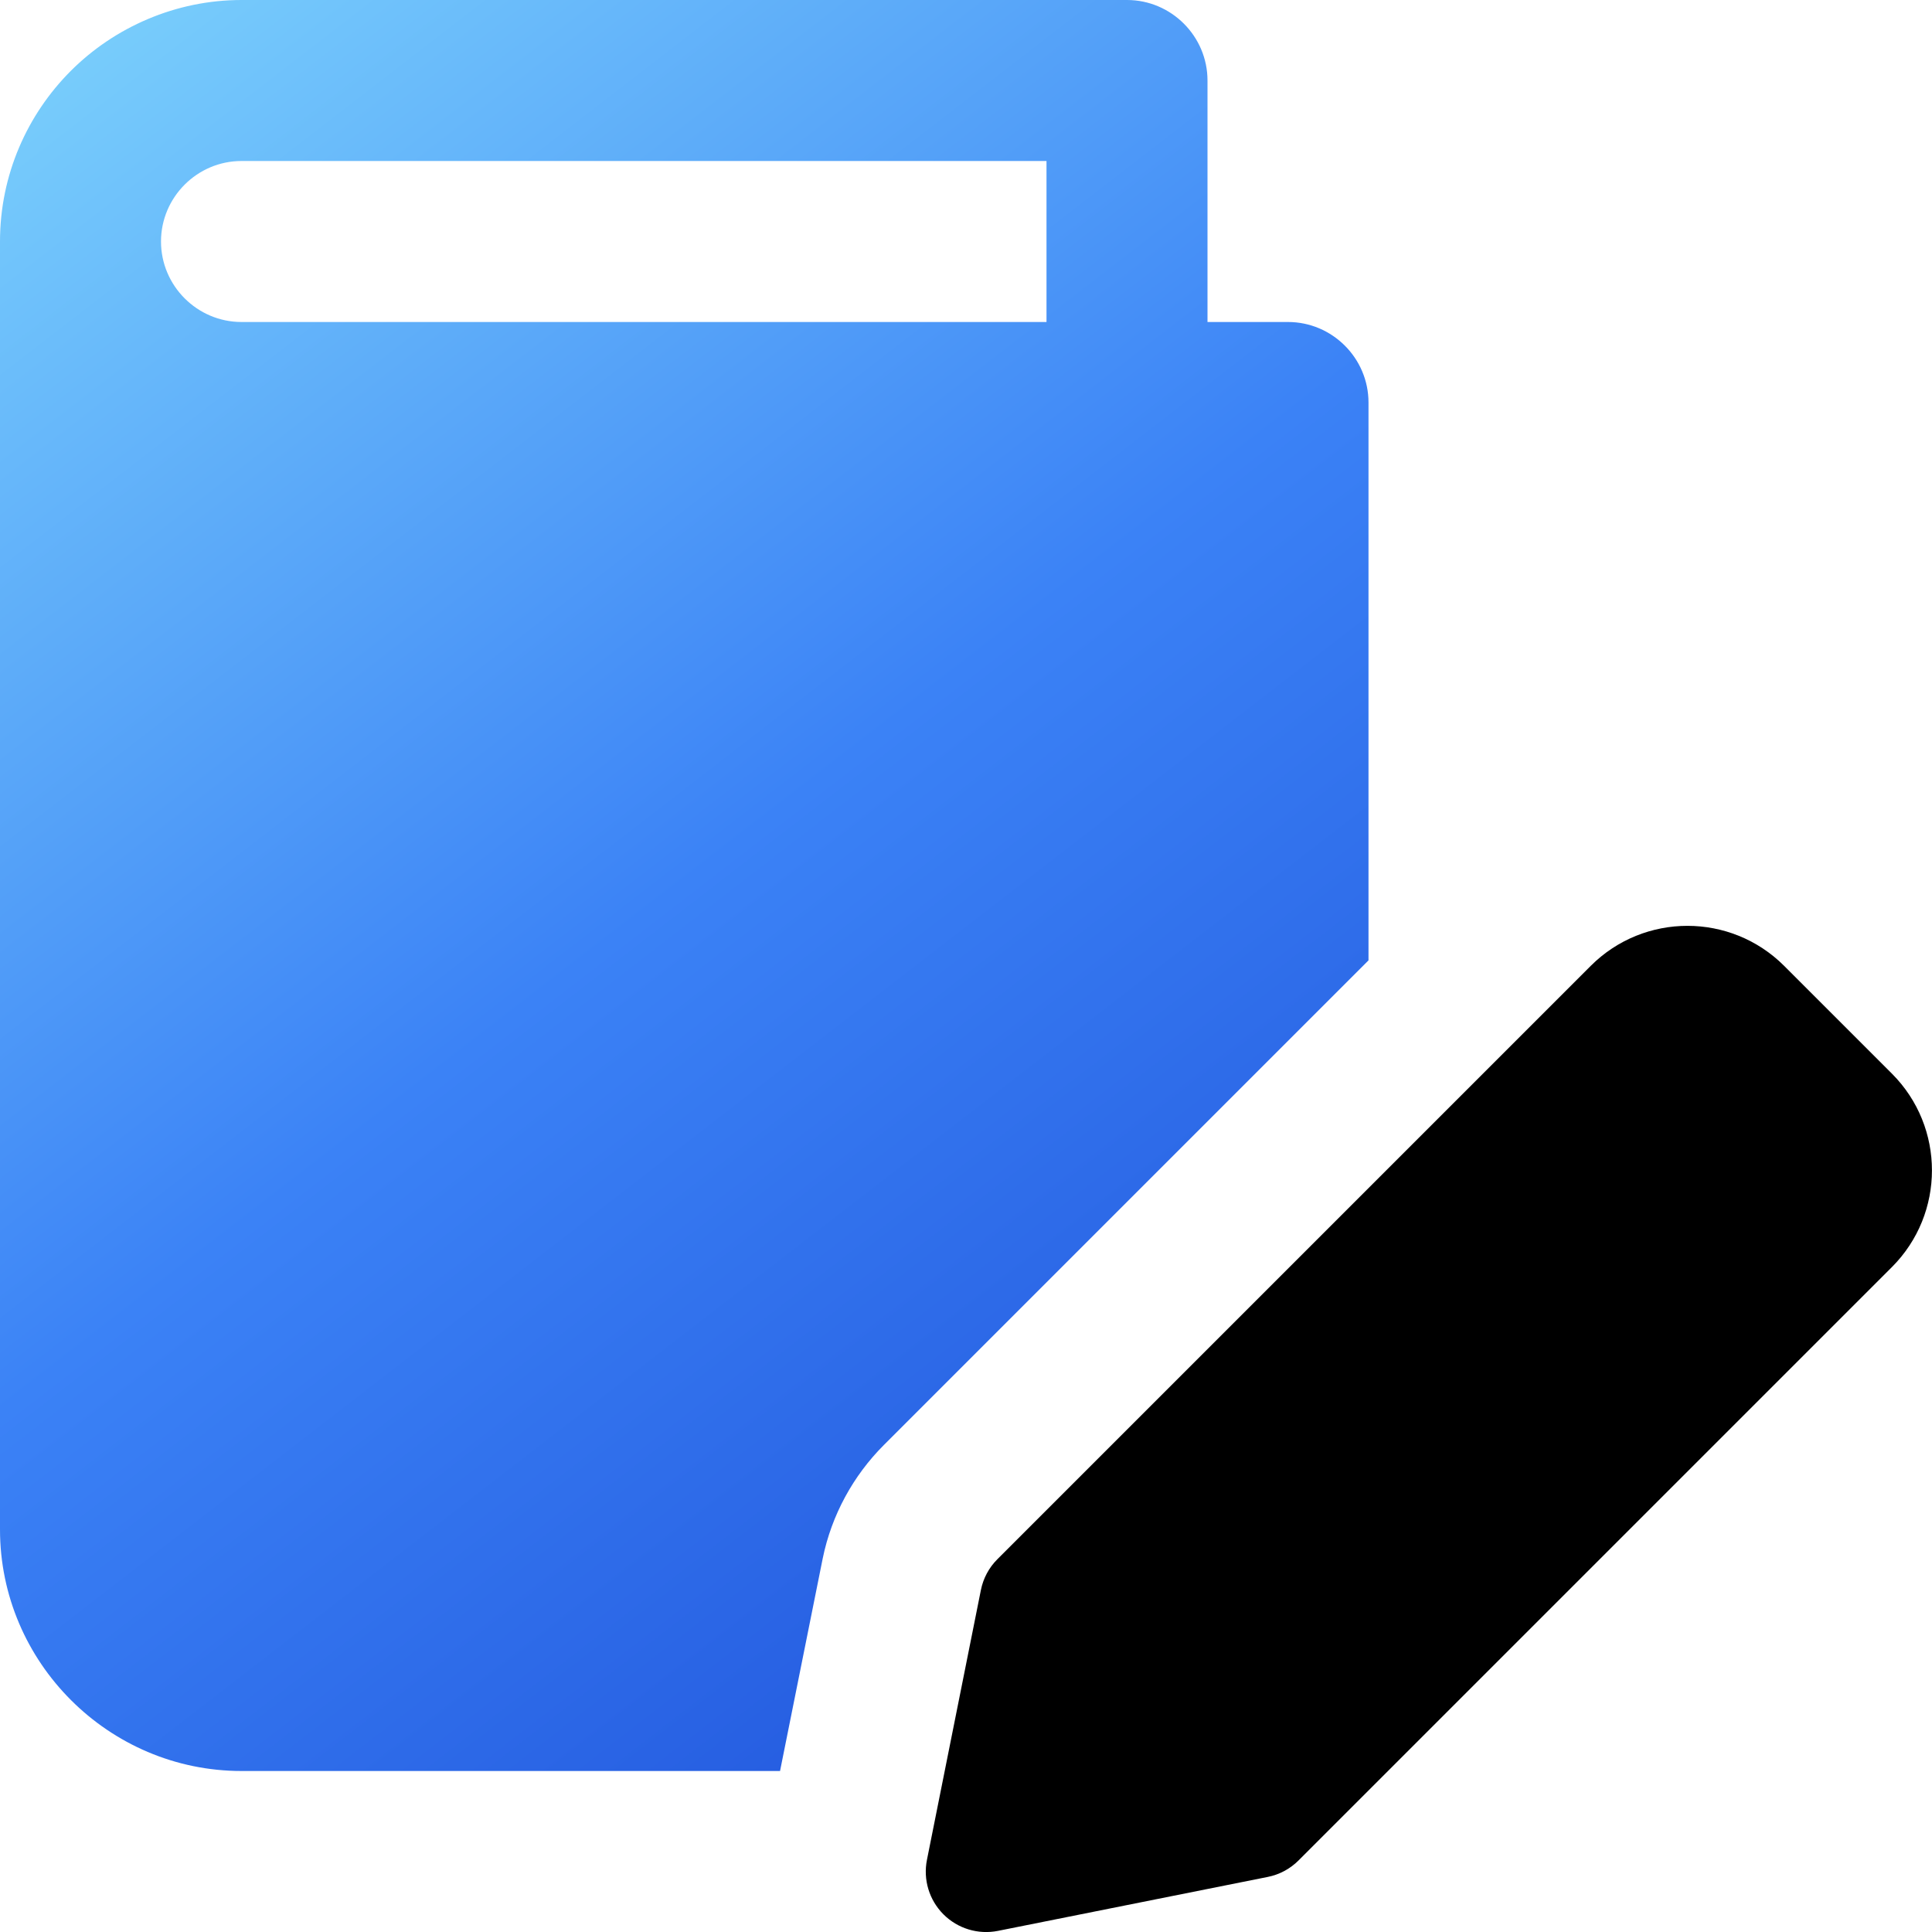
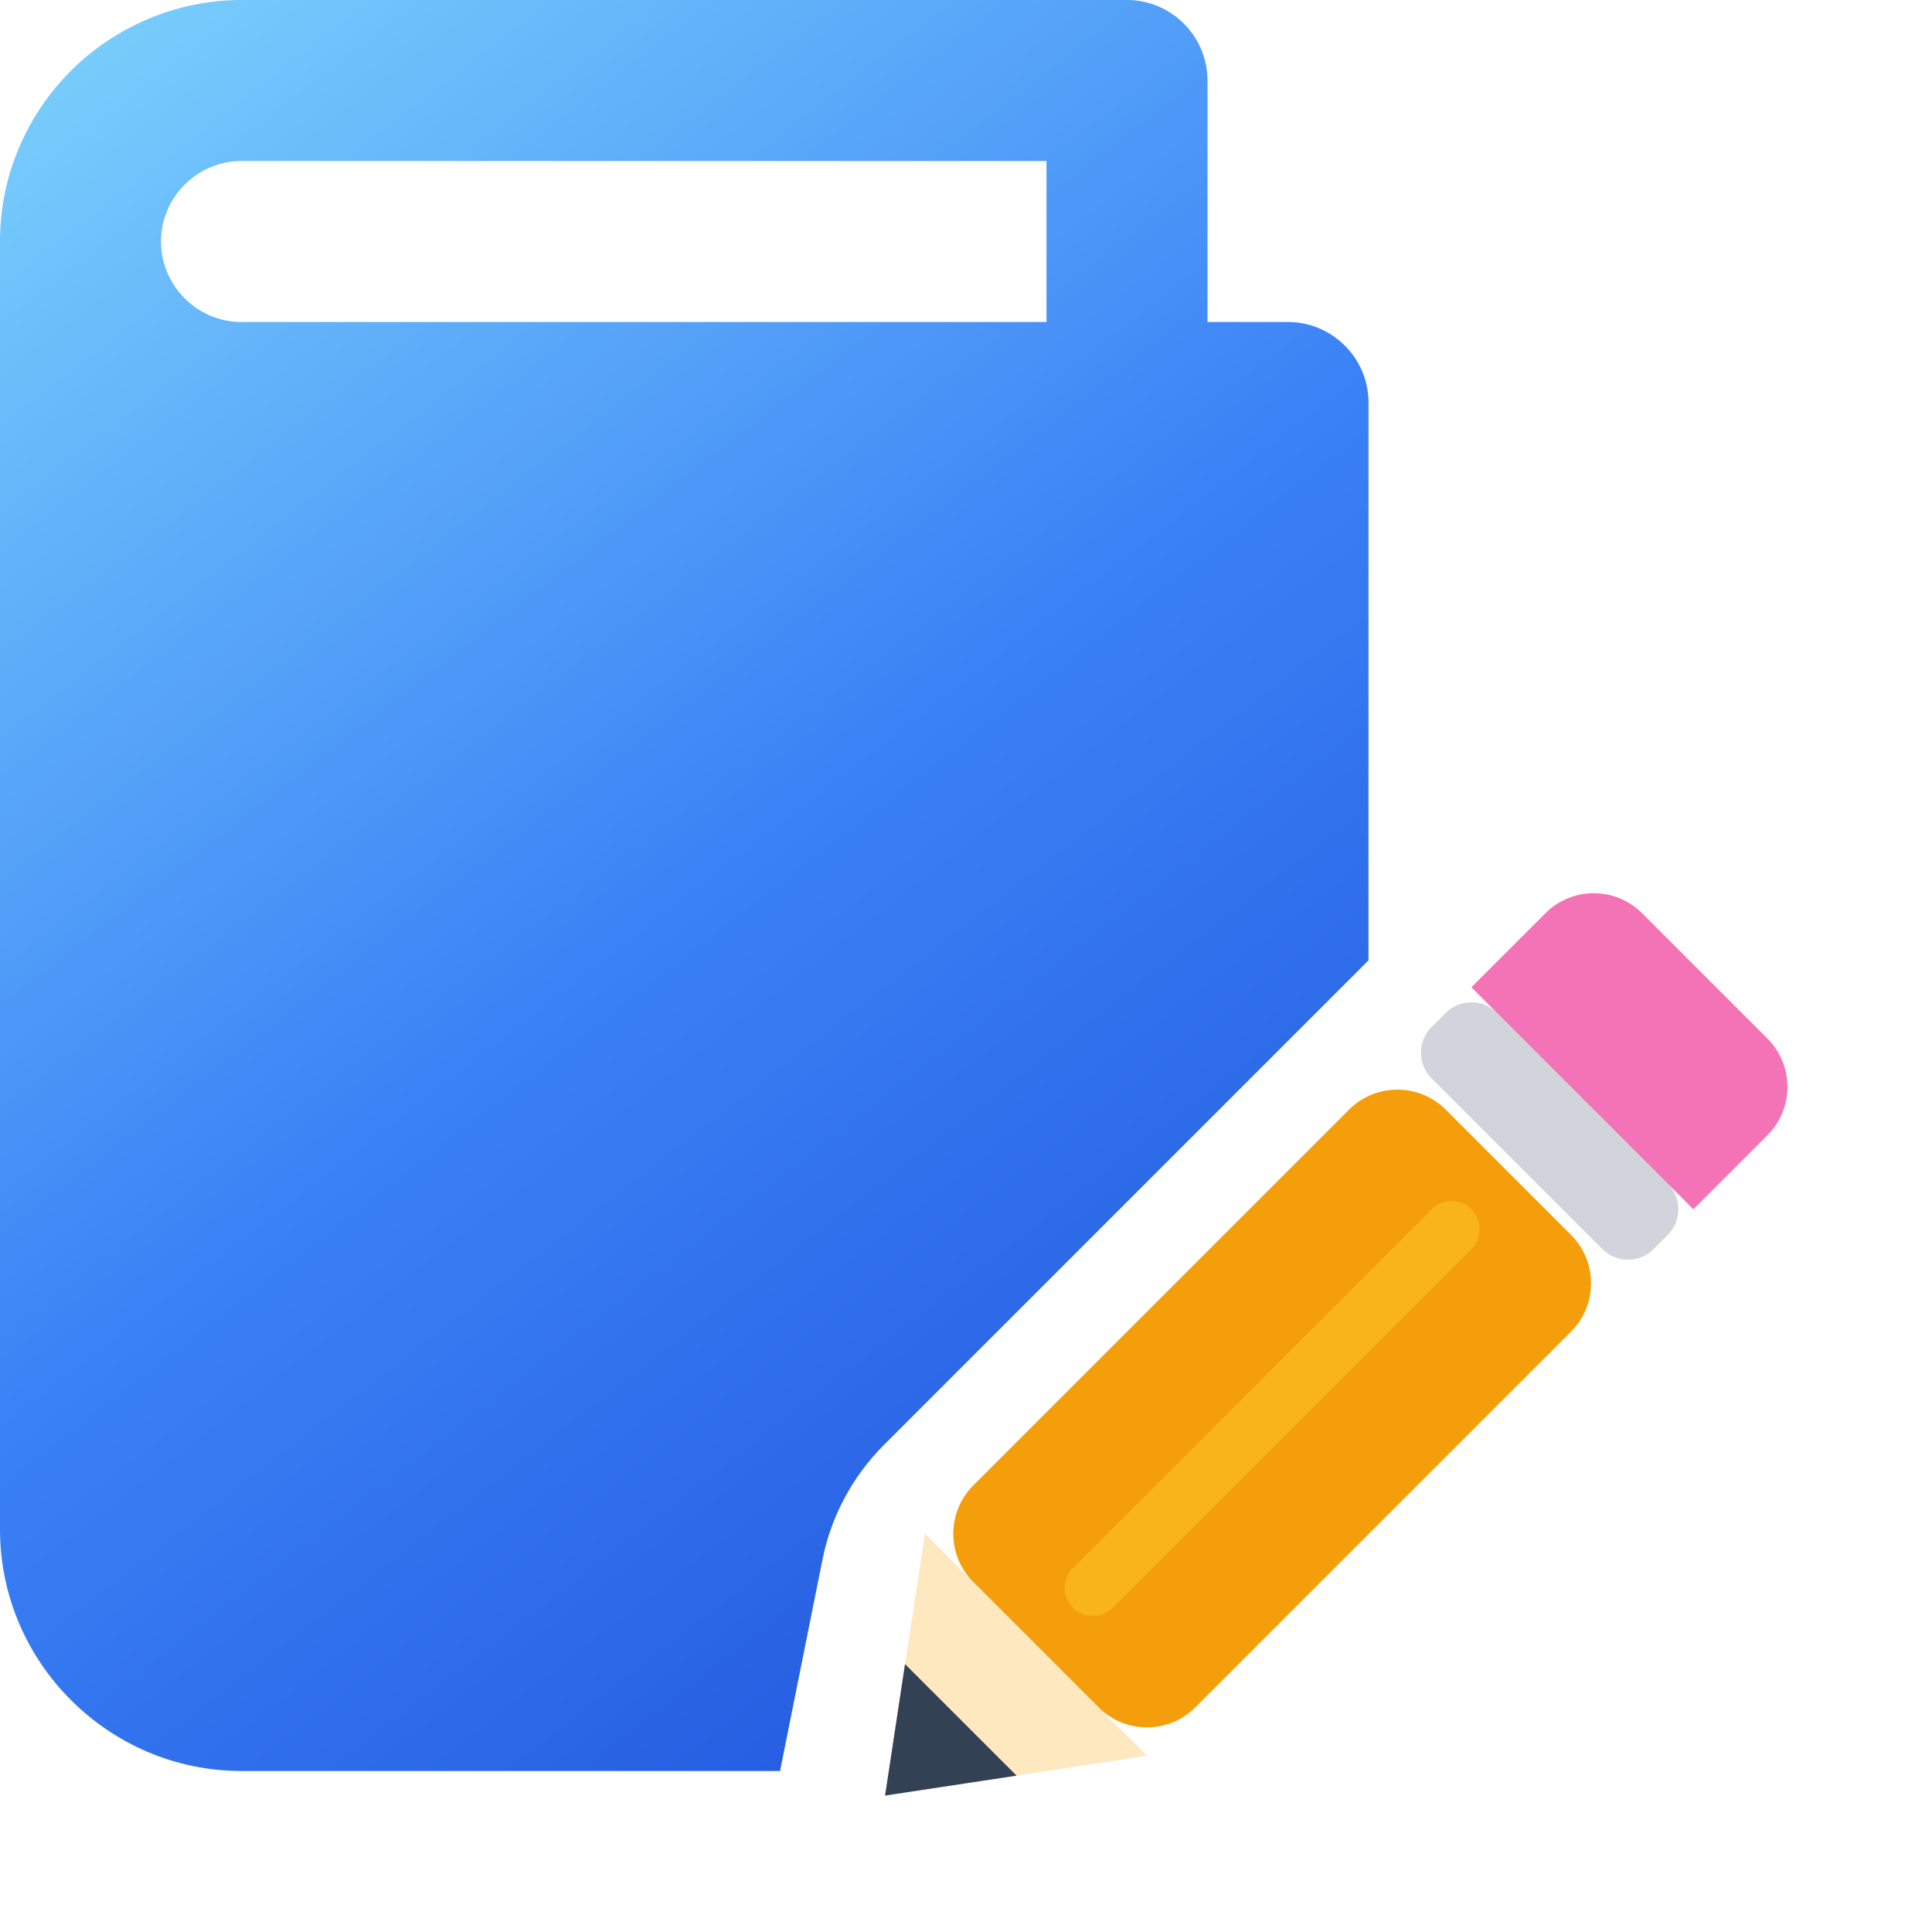
<svg xmlns="http://www.w3.org/2000/svg" xml:space="preserve" width="128" height="128" viewBox="0 0 24 24">
  <defs>
    <linearGradient id="book-blue-gradient" x1="0" x2="17" y1="0" y2="22" gradientUnits="userSpaceOnUse">
      <stop offset="0" stop-color="#7dd3fc" />
      <stop offset=".5" stop-color="#3b82f6" />
      <stop offset="1" stop-color="#1d4ed8" />
    </linearGradient>
  </defs>
-   <path d="m11.515 23.103.67-3.351a.748.748 0 0 1 .205-.383l7.372-7.372a1.7 1.7 0 0 1 2.4 0l1.341 1.341a1.7 1.7 0 0 1 0 2.401l-7.372 7.372a.745.745 0 0 1-.383.205l-3.351.67a.75.75 0 0 1-.882-.883z" />
+   <g transform="translate(31.2 2.1) scale(-1 1) rotate(-45 17.2 17.2)">
+     <rect x="15.25" y="10.5" width="3.9" height="8.3" rx=".85" fill="#f59e0b" />
+     <rect x="15.25" y="9.2" width="3.9" height="1.15" rx=".45" fill="#d1d5db" />
+     <path fill="#f472b6" d="M15.25 7.9c0-.47.38-.85.85-.85h2.2c.47 0 .85.38.85.85v1.3h-3.9z" />
+     <path fill="#fde8c0" d="M15.25 18.8h3.9l-1.95 2.65z" />
+     <path fill="#334155" d="M16.22 20.12h1.96l-.98 1.33z" />
+     <rect x="16.85" y="11.15" width=".7" height="7" rx=".35" fill="#fbbf24" opacity=".65" />
+   </g>
  <path fill="url(#book-blue-gradient)" d="M16 4h-1V1c0-.55-.45-1-1-1H3C2.18 0 1.42.34.88.88S0 2.17 0 3v16c0 1.65 1.35 3 3 3h6.69l.53-2.64c.11-.54.38-1.03.76-1.41L17 11.93V5c0-.55-.45-1-1-1zm-3 0H3c-.55 0-1-.45-1-1s.45-1 1-1h10v2z" />
</svg>
